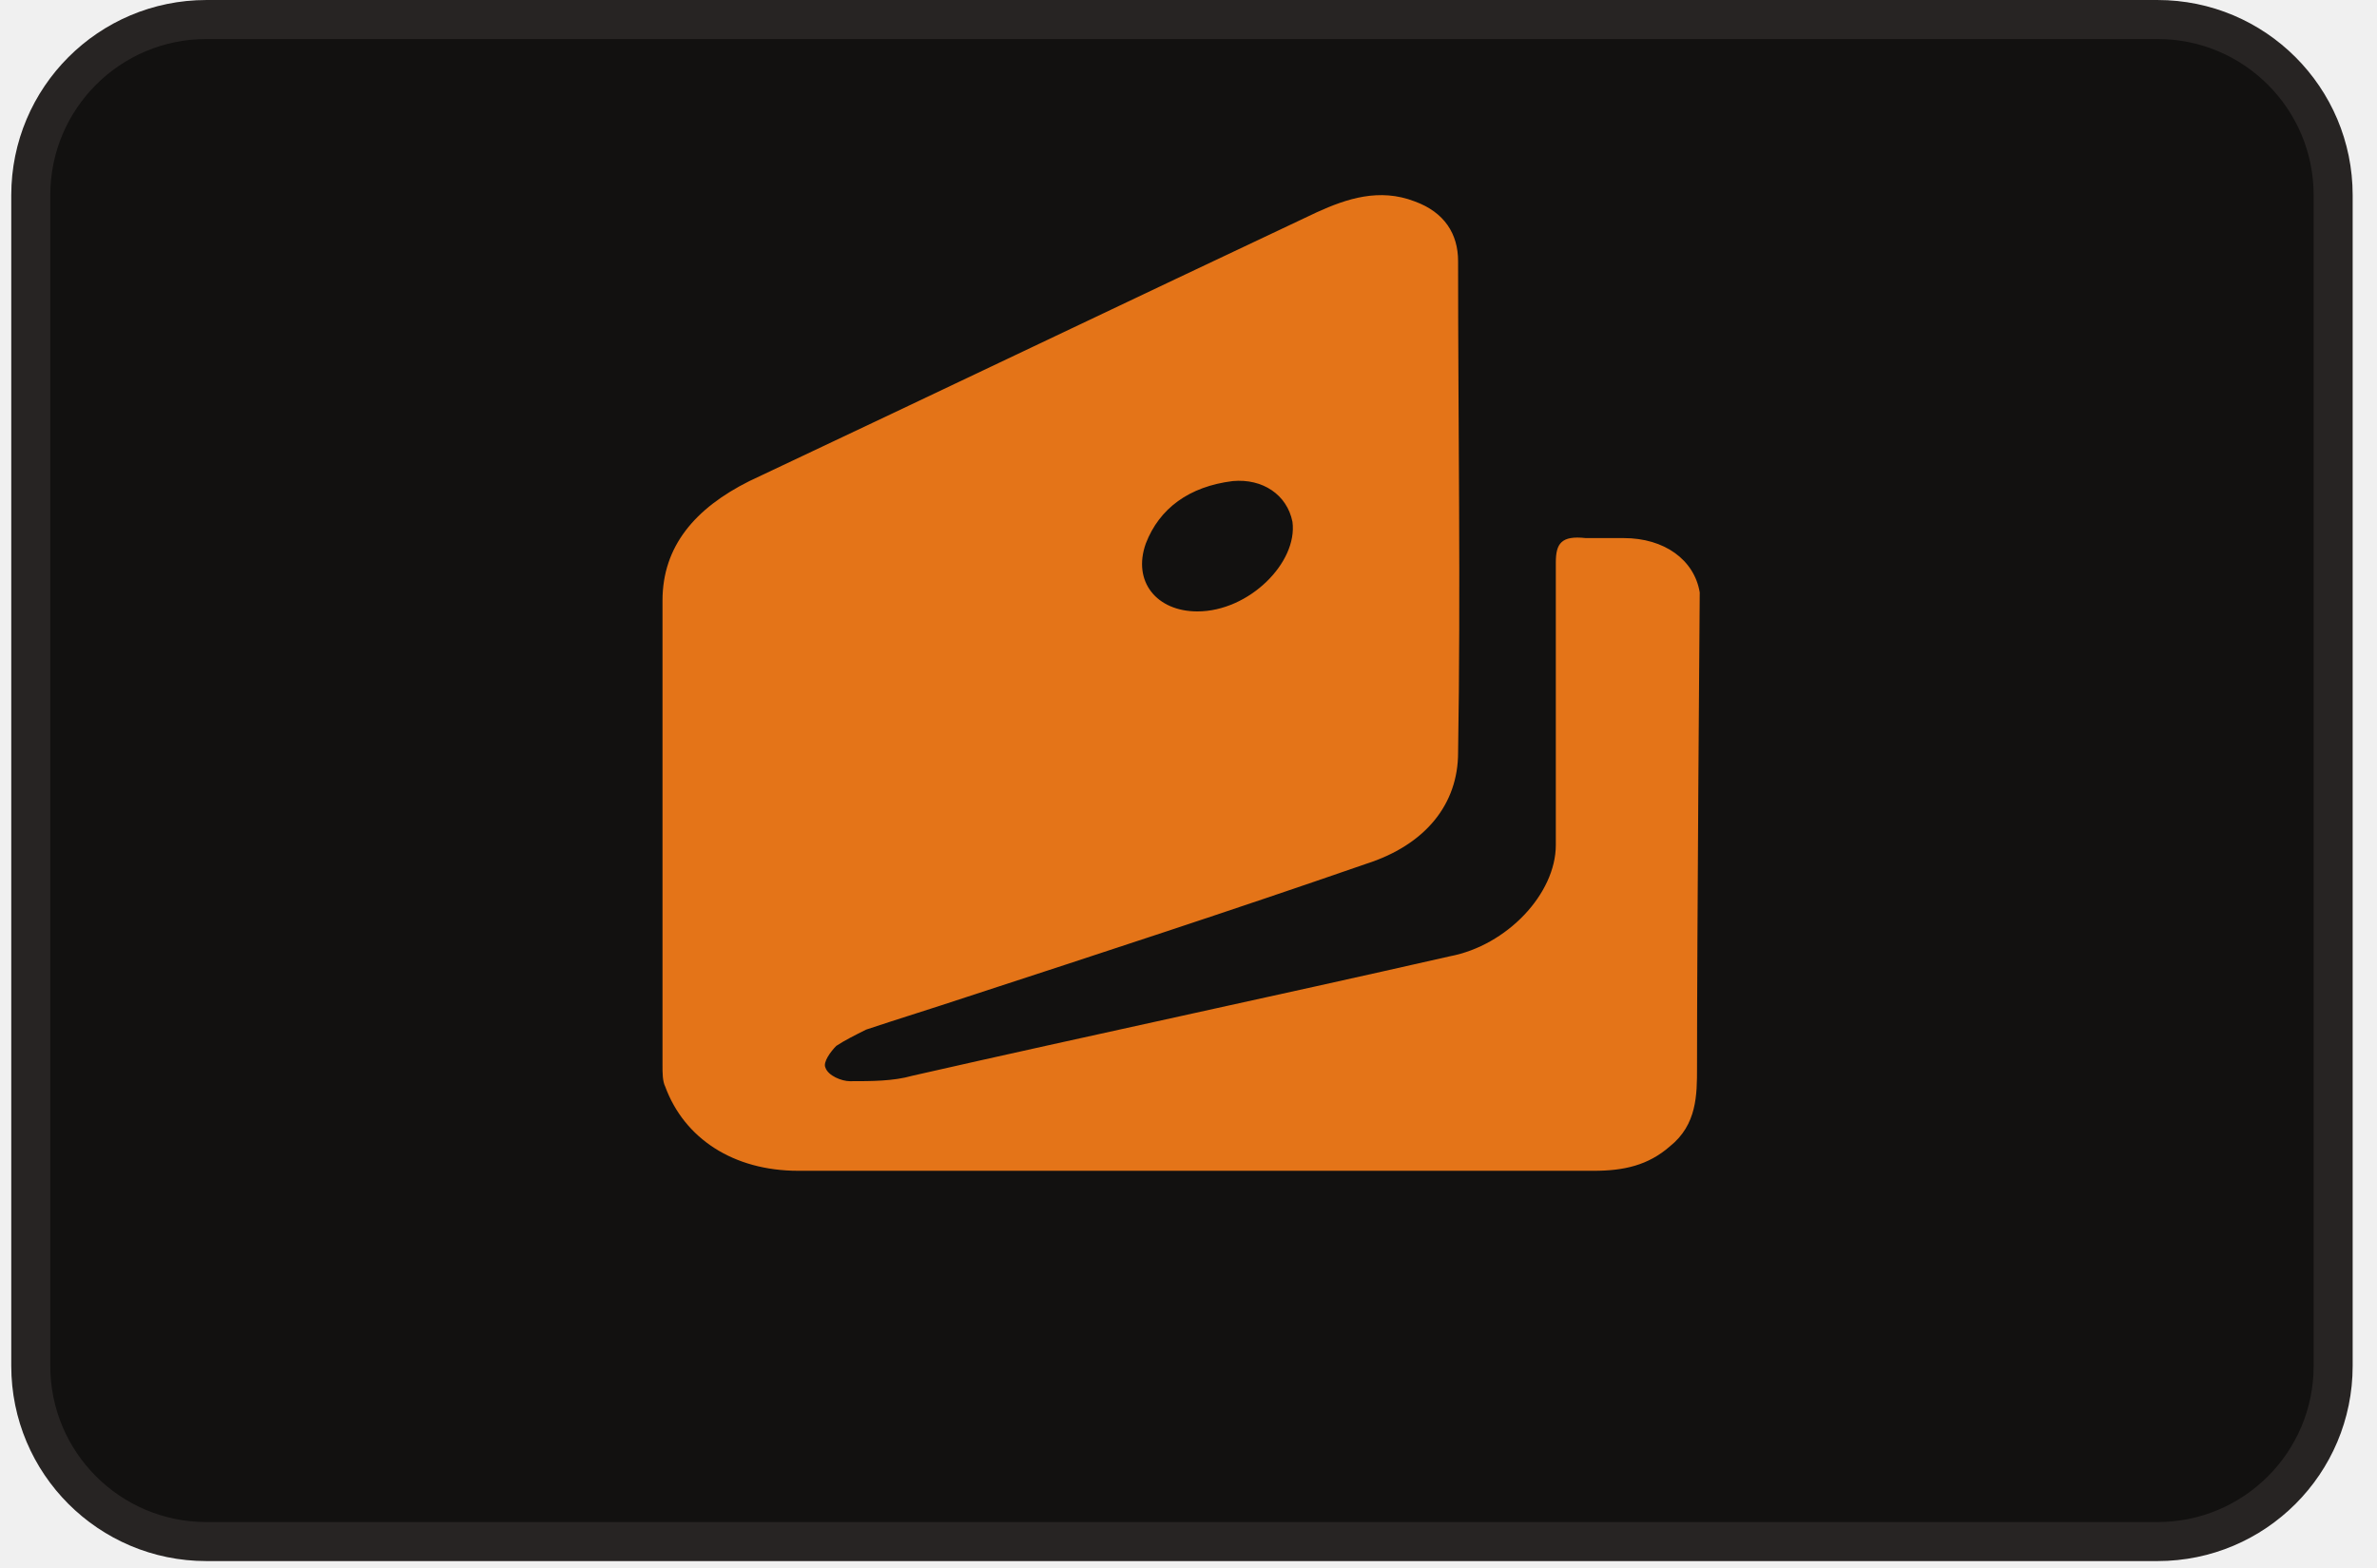
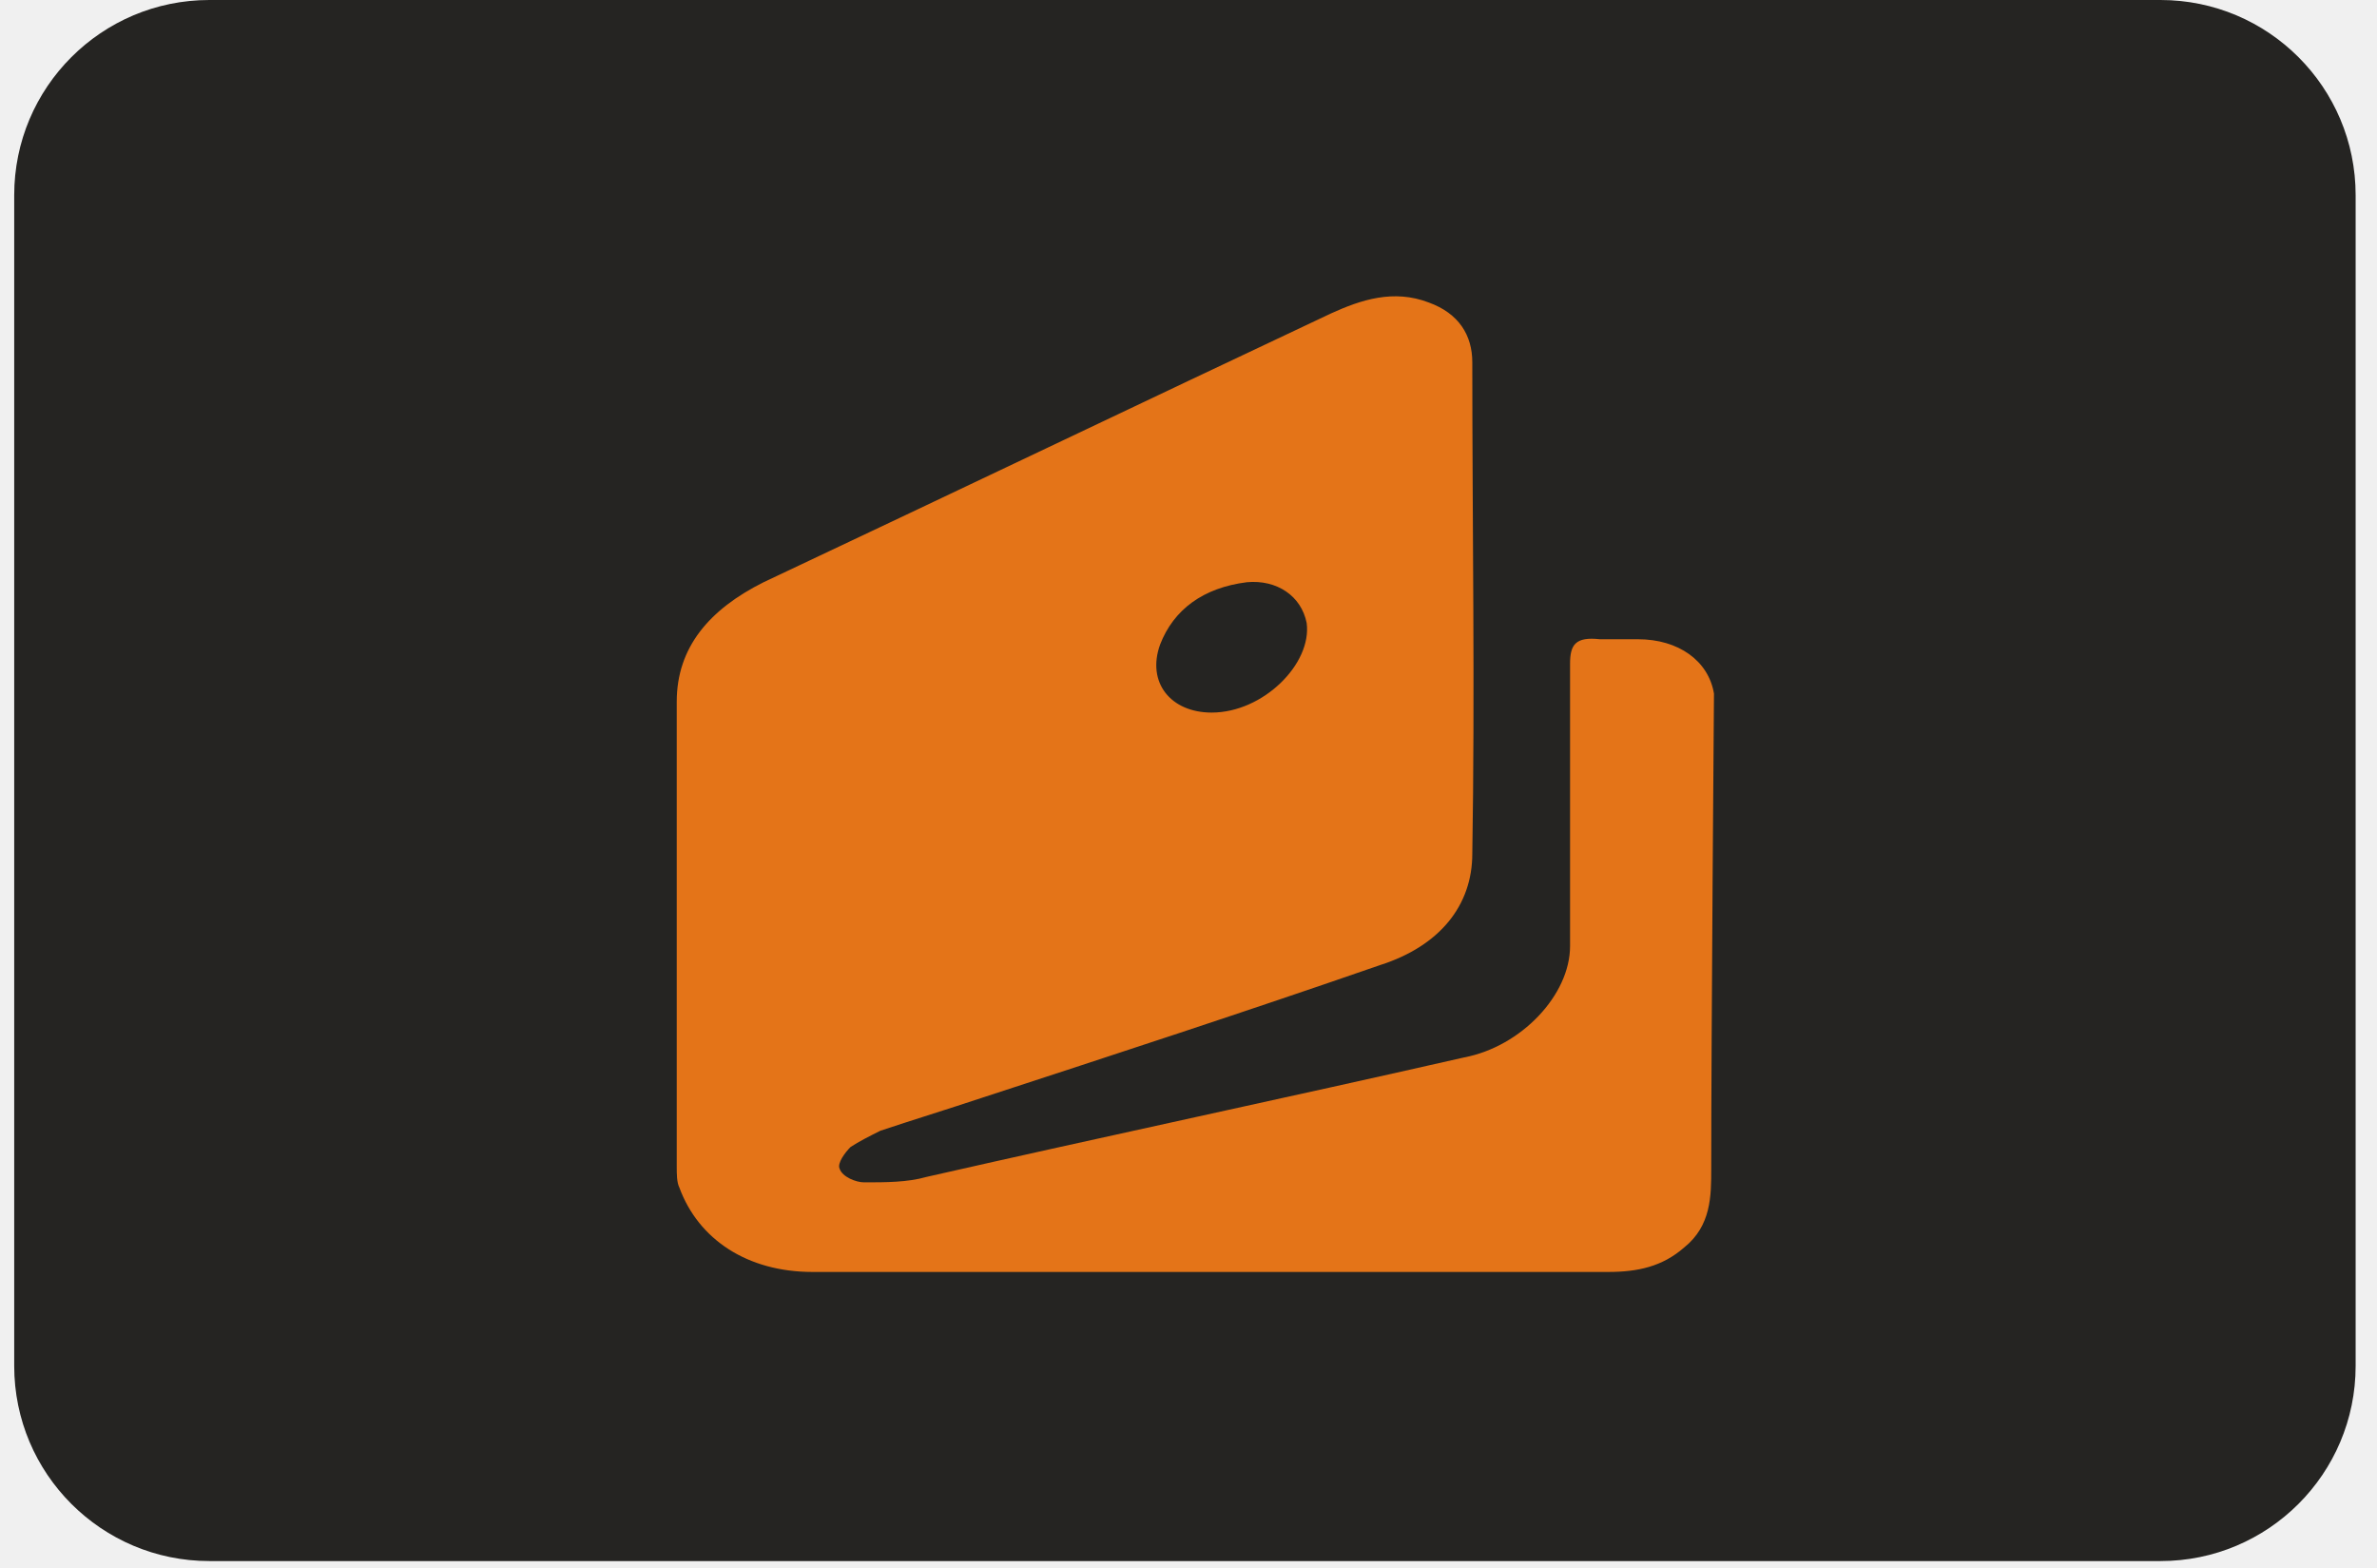
<svg xmlns="http://www.w3.org/2000/svg" width="94" height="62" viewBox="0 0 94 62" fill="none">
-   <g clip-path="url(#clip0_402_17675)">
-     <path d="M1.217 7.716C1.217 3.881 4.326 0.772 8.161 0.772H85.322C89.157 0.772 92.266 3.881 92.266 7.716V54.012C92.266 57.848 89.157 60.957 85.322 60.957H8.161C4.326 60.957 1.217 57.848 1.217 54.012V7.716Z" fill="#121110" stroke="#272423" stroke-width="1.543" />
-     <path d="M67.217 23.425C67.002 22.137 65.821 21.277 64.211 21.277C63.674 21.277 63.244 21.277 62.707 21.277C61.741 21.17 61.526 21.492 61.526 22.244C61.526 26.002 61.526 29.653 61.526 33.411C61.526 35.344 59.593 37.384 57.339 37.813C50.252 39.424 43.165 40.928 36.078 42.538C35.326 42.753 34.467 42.753 33.608 42.753C33.286 42.753 32.749 42.538 32.642 42.216C32.535 42.001 32.857 41.572 33.071 41.357C33.394 41.142 33.823 40.928 34.252 40.713C35.541 40.283 36.937 39.854 38.225 39.424C43.487 37.706 48.748 35.988 54.01 34.163C56.372 33.411 57.661 31.8 57.661 29.76C57.768 23.318 57.661 16.768 57.661 10.325C57.661 9.251 57.124 8.392 55.943 7.963C54.547 7.426 53.258 7.855 52.077 8.392C44.561 11.936 37.152 15.479 29.635 19.023C27.488 20.096 26.199 21.6 26.199 23.747C26.199 29.868 26.199 35.988 26.199 42.109C26.199 42.431 26.199 42.753 26.307 42.968C27.058 45.008 28.991 46.296 31.568 46.296C36.83 46.296 42.091 46.296 47.352 46.296C52.614 46.296 57.768 46.296 63.029 46.296C64.211 46.296 65.177 46.082 66.036 45.33C67.11 44.471 67.11 43.29 67.11 42.216C67.11 36.933 67.217 23.425 67.217 23.425ZM45.312 21.492C45.849 20.096 47.03 19.237 48.748 19.023C49.929 18.915 50.896 19.559 51.111 20.633C51.325 22.244 49.393 24.177 47.352 24.177C45.742 24.177 44.775 22.996 45.312 21.492Z" fill="#E47418" />
-   </g>
-   <defs>
-     <clipPath id="clip0_402_17675">
-       <rect width="92.593" height="61.728" fill="white" transform="translate(0.445312)" />
-     </clipPath>
-   </defs>
+   <path d="M0.562 7.716C0.562 3.455 4.017 0 8.279 0H85.439C89.701 0 93.155 3.455 93.155 7.716V54.012C93.155 58.274 89.701 61.728 85.439 61.728H8.279C4.017 61.728 0.562 58.274 0.562 54.012V7.716Z" fill="#252422" />
+   <path d="M67.78 27.425C67.565 26.136 66.384 25.277 64.773 25.277C64.236 25.277 63.807 25.277 63.27 25.277C62.303 25.17 62.089 25.492 62.089 26.244C62.089 30.002 62.089 33.653 62.089 37.411C62.089 39.344 60.156 41.384 57.901 41.813C50.814 43.424 43.727 44.927 36.64 46.538C35.889 46.753 35.03 46.753 34.171 46.753C33.849 46.753 33.312 46.538 33.204 46.216C33.097 46.001 33.419 45.572 33.634 45.357C33.956 45.142 34.386 44.927 34.815 44.712C36.103 44.283 37.499 43.853 38.788 43.424C44.049 41.706 49.311 39.988 54.572 38.163C56.935 37.411 58.223 35.8 58.223 33.76C58.331 27.317 58.223 20.767 58.223 14.325C58.223 13.251 57.686 12.392 56.505 11.963C55.109 11.426 53.821 11.855 52.639 12.392C45.123 15.935 37.714 19.479 30.198 23.022C28.05 24.096 26.762 25.599 26.762 27.747C26.762 33.867 26.762 39.988 26.762 46.108C26.762 46.431 26.762 46.753 26.869 46.967C27.621 49.008 29.553 50.296 32.131 50.296C37.392 50.296 42.654 50.296 47.915 50.296C53.176 50.296 58.331 50.296 63.592 50.296C64.773 50.296 65.74 50.081 66.599 49.33C67.672 48.471 67.672 47.289 67.672 46.216C67.672 40.933 67.78 27.425 67.78 27.425ZM45.875 25.492C46.412 24.096 47.593 23.237 49.311 23.022C50.492 22.915 51.458 23.559 51.673 24.633C51.888 26.244 49.955 28.177 47.915 28.177C46.304 28.177 45.338 26.995 45.875 25.492Z" fill="#E47418" />
</svg>
